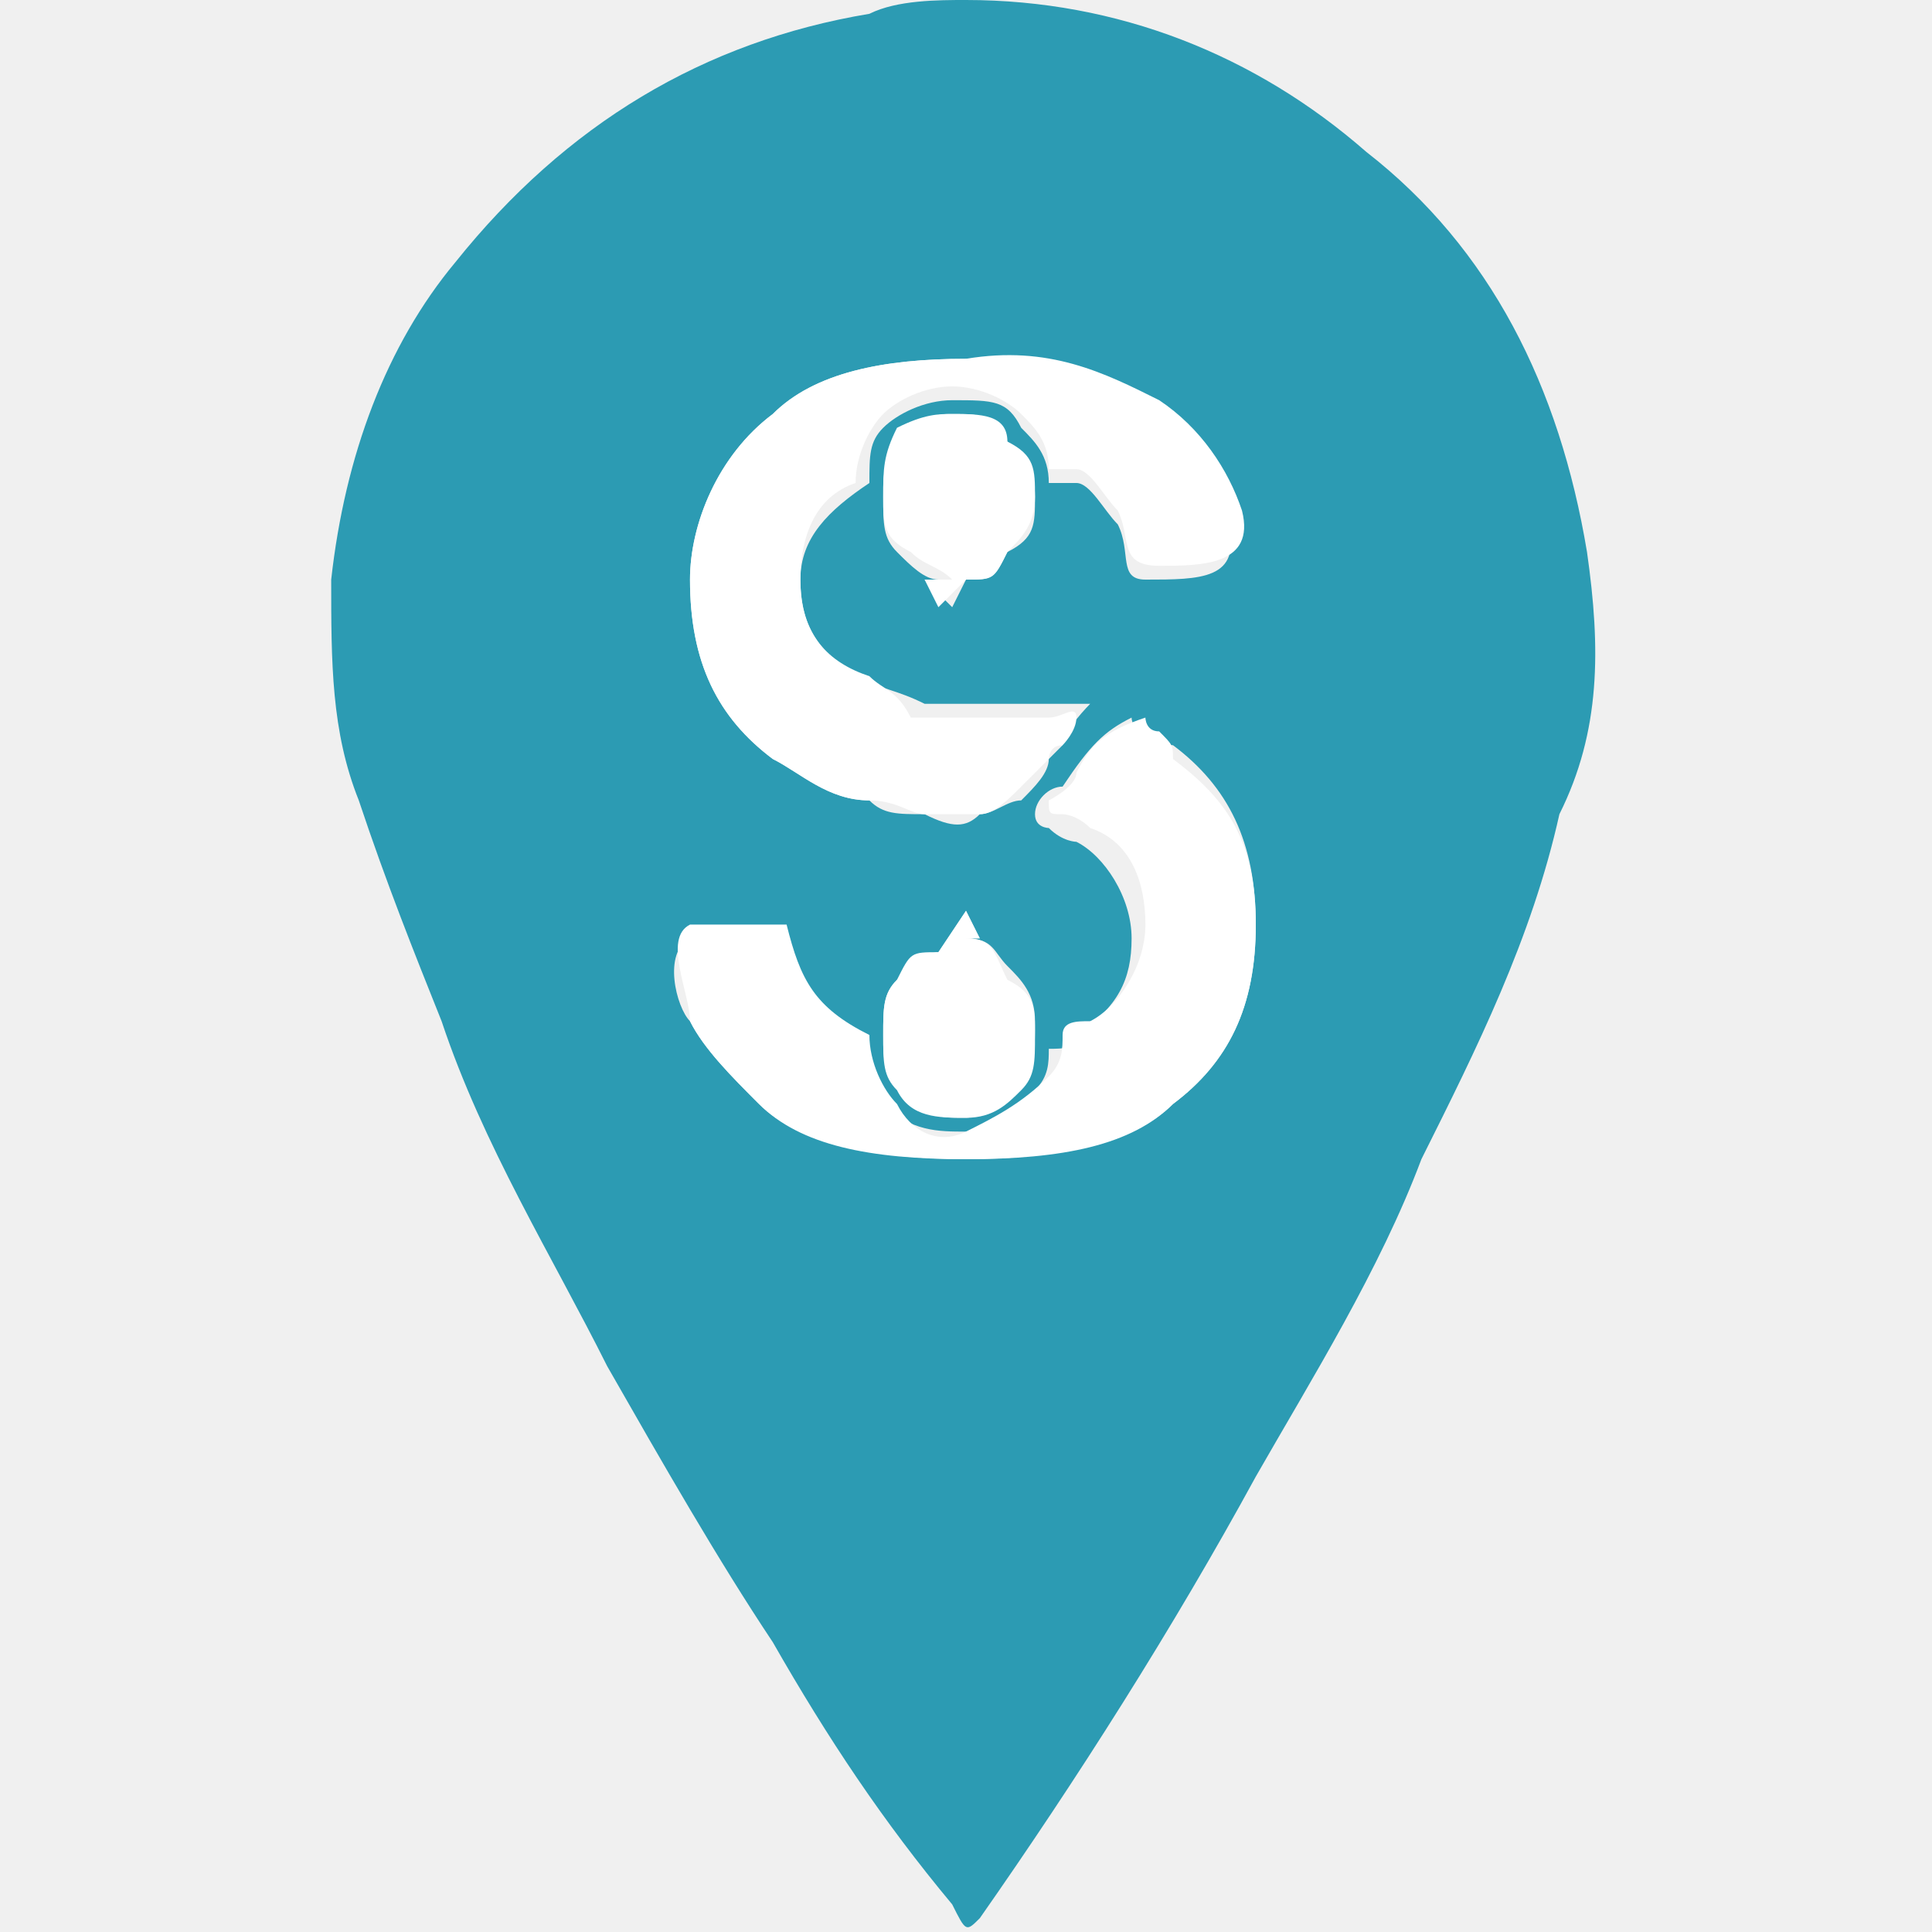
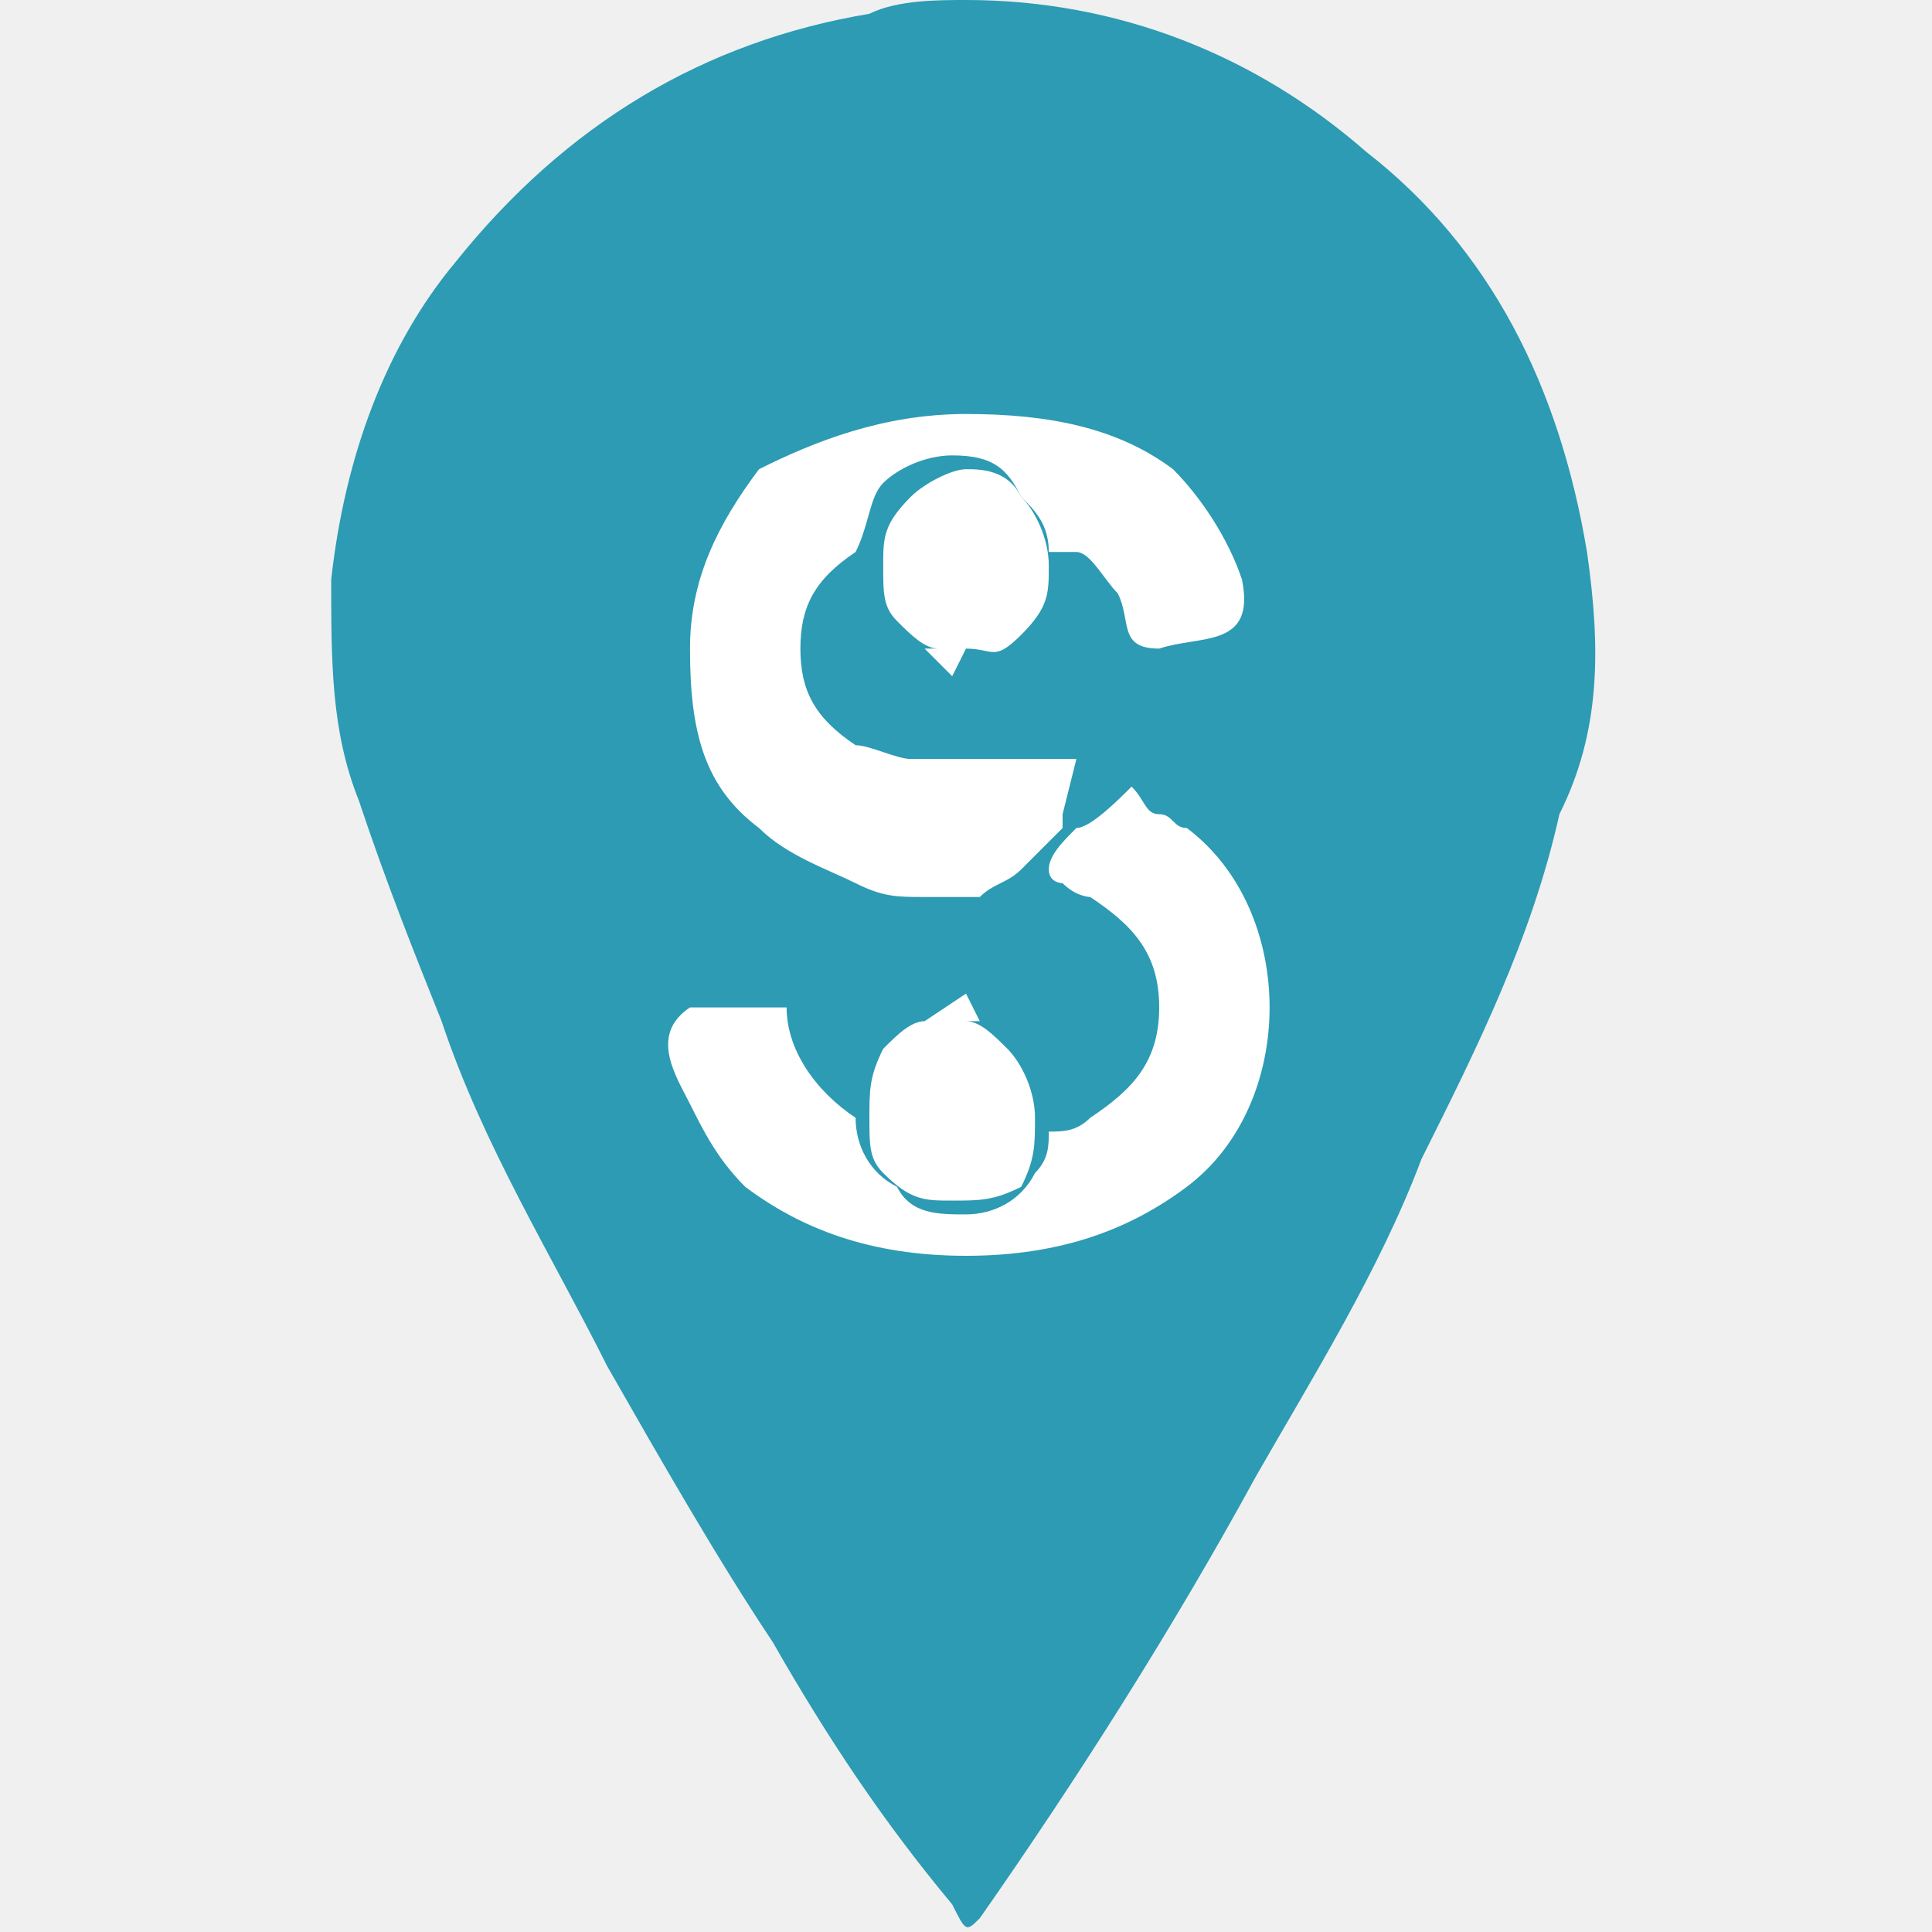
<svg xmlns="http://www.w3.org/2000/svg" version="1.1" id="Capa_1" x="0px" y="0px" viewBox="0 0 14 14" style="enable-background:new 0 0 14 14;" xml:space="preserve">
  <style type="text/css">
	.st0{fill:#2C9BB3;}
	.st1{fill:#FFFFFF;}
</style>
  <g>
-     <path class="st0" d="M11.5,4c-0.2-1.2-0.7-2.2-1.6-2.9C9.1,0.4,8.1,0,7,0C6.8,0,6.5,0,6.3,0.1c-1.2,0.2-2.2,0.8-3,1.8   C2.8,2.5,2.5,3.3,2.4,4.2c0,0.6,0,1.1,0.2,1.6c0.2,0.6,0.4,1.1,0.6,1.6C3.5,8.3,4,9.1,4.4,9.9c0.4,0.7,0.8,1.4,1.2,2   c0.4,0.7,0.8,1.3,1.3,1.9C7,14,7,14,7.1,13.9c0.7-1,1.4-2.1,2-3.2C9.5,10,10,9.2,10.3,8.4c0.4-0.8,0.8-1.6,1-2.5   C11.6,5.3,11.6,4.7,11.5,4z M5.6,3C5.9,2.7,6.4,2.6,7,2.6c0.6,0,1,0.1,1.4,0.4c0.2,0.2,0.4,0.4,0.5,0.8c0.1,0.4-0.2,0.4-0.6,0.4   C8.1,4.2,8.2,4,8.1,3.8C8,3.7,7.9,3.5,7.8,3.5c0,0-0.1,0-0.2,0c0-0.2-0.1-0.3-0.2-0.4C7.3,2.9,7.2,2.9,6.9,2.9   c-0.2,0-0.4,0.1-0.5,0.2C6.3,3.2,6.3,3.3,6.3,3.5C6,3.7,5.8,3.9,5.8,4.2c0,0.3,0.1,0.5,0.4,0.7C6.4,5,6.5,5,6.7,5.1   c0.1,0,0.2,0,0.4,0c0.1,0,0.3,0,0.4,0c0.1,0,0.1,0,0.2,0c0,0,0.2,0,0.2,0S7.7,5.3,7.7,5.4c0,0-0.1,0.1-0.1,0.1   C7.6,5.6,7.5,5.7,7.4,5.8C7.3,5.8,7.2,5.9,7.1,5.9C7,6,6.9,6,6.7,5.9c-0.2,0-0.3,0-0.4-0.1C6,5.8,5.8,5.6,5.6,5.5   C5.2,5.2,5,4.8,5,4.2C5,3.8,5.2,3.3,5.6,3z M6.5,4C6.4,3.9,6.4,3.8,6.4,3.6c0-0.2,0-0.3,0.2-0.4C6.7,3,6.8,3,6.9,3   c0.2,0,0.3,0,0.4,0.2c0.1,0.1,0.2,0.2,0.2,0.4c0,0.2,0,0.3-0.2,0.4C7.2,4.2,7.2,4.2,7,4.2L6.9,4.4h0L6.7,4.2h0.1   C6.7,4.2,6.6,4.1,6.5,4z M7.3,7c0.1,0.1,0.2,0.2,0.2,0.4s0,0.3-0.1,0.4C7.3,8,7.1,8.1,7,8.1c-0.2,0-0.3,0-0.4-0.2   C6.4,7.8,6.4,7.7,6.4,7.5c0-0.2,0-0.3,0.1-0.4c0.1-0.1,0.2-0.2,0.3-0.2L7,6.6l0.1,0.2H7C7.2,6.8,7.2,6.9,7.3,7z M8.5,8   C8.2,8.3,7.6,8.4,7,8.4S5.8,8.3,5.5,8C5.3,7.8,5.1,7.6,5,7.4C4.9,7.3,4.8,6.9,5,6.8c0,0,0.1,0,0.2,0c0.2,0,0.3,0,0.5,0   c0,0.3,0.2,0.6,0.5,0.7c0,0,0,0,0,0c0,0,0,0,0,0c0,0.2,0.1,0.4,0.2,0.5C6.6,8.2,6.8,8.2,7,8.2S7.4,8,7.5,7.9   c0.1-0.1,0.1-0.2,0.1-0.3c0.1,0,0.2,0,0.2-0.1c0.3-0.2,0.4-0.4,0.4-0.7c0-0.3-0.2-0.6-0.4-0.7c0,0-0.1,0-0.2-0.1c0,0-0.1,0-0.1-0.1   c0-0.1,0.1-0.2,0.2-0.2C7.9,5.4,8,5.3,8.2,5.2h0c0,0,0,0.1,0.1,0.1c0.1,0,0.1,0.1,0.2,0.1c0.4,0.3,0.6,0.7,0.6,1.3S8.9,7.7,8.5,8z" />
-     <path class="st1" d="M5.6,5.5C5.8,5.6,6,5.8,6.3,5.8c0.2,0,0.3,0.1,0.4,0.1c0.1,0,0.2,0,0.4,0c0.1,0,0.2-0.1,0.3-0.2   c0.1-0.1,0.2-0.2,0.2-0.2c0,0,0-0.1,0.1-0.1c0,0,0.1-0.1,0.1-0.2s-0.1,0-0.2,0c-0.1,0-0.1,0-0.2,0c-0.1,0-0.3,0-0.4,0   c-0.1,0-0.2,0-0.4,0C6.5,5,6.4,5,6.3,4.9C6,4.8,5.8,4.6,5.8,4.2c0-0.3,0.1-0.6,0.4-0.7c0-0.2,0.1-0.4,0.2-0.5   c0.1-0.1,0.3-0.2,0.5-0.2c0.2,0,0.4,0.1,0.5,0.2c0.1,0.1,0.2,0.2,0.2,0.4c0.1,0,0.1,0,0.2,0c0.1,0,0.2,0.2,0.3,0.3   c0.1,0.2,0,0.4,0.3,0.4c0.3,0,0.7,0,0.6-0.4C8.9,3.4,8.7,3.1,8.4,2.9C8,2.7,7.6,2.5,7,2.6C6.4,2.6,5.9,2.7,5.6,3   C5.2,3.3,5,3.8,5,4.2C5,4.8,5.2,5.2,5.6,5.5z" />
-     <path class="st1" d="M6.8,4.4L6.8,4.4L7,4.2c0.2,0,0.2,0,0.3-0.2c0.1-0.1,0.2-0.2,0.2-0.4c0-0.2,0-0.3-0.2-0.4C7.3,3,7.1,3,6.9,3   C6.8,3,6.7,3,6.5,3.1C6.4,3.3,6.4,3.4,6.4,3.6c0,0.2,0,0.3,0.2,0.4c0.1,0.1,0.2,0.1,0.3,0.2H6.7L6.8,4.4z" />
-     <path class="st1" d="M7,6.6L6.8,6.9c-0.2,0-0.2,0-0.3,0.2C6.4,7.2,6.4,7.3,6.4,7.5c0,0.2,0,0.3,0.1,0.4C6.6,8.1,6.8,8.1,7,8.1   c0.2,0,0.3-0.1,0.4-0.2c0.1-0.1,0.1-0.2,0.1-0.4s0-0.3-0.2-0.4C7.2,6.9,7.2,6.8,7,6.8h0.1L7,6.6z" />
-     <path class="st1" d="M8.4,5.3c-0.1,0-0.1-0.1-0.1-0.1h0C8,5.3,7.9,5.4,7.8,5.6c0,0.1-0.2,0.2-0.2,0.2c0,0.1,0,0.1,0.1,0.1   c0,0,0.1,0,0.2,0.1c0.3,0.1,0.4,0.4,0.4,0.7c0,0.3-0.2,0.6-0.4,0.7c-0.1,0-0.2,0-0.2,0.1c0,0.1,0,0.2-0.1,0.3C7.4,8,7.2,8.1,7,8.2   S6.6,8.2,6.5,8C6.4,7.9,6.3,7.7,6.3,7.5c0,0,0,0,0,0c0,0,0,0,0,0C5.9,7.3,5.8,7.1,5.7,6.7c-0.2,0-0.4,0-0.5,0c-0.1,0-0.2,0-0.2,0   c-0.2,0.1,0,0.5,0,0.7C5.1,7.6,5.3,7.8,5.5,8C5.8,8.3,6.3,8.4,7,8.4S8.2,8.3,8.5,8c0.4-0.3,0.6-0.7,0.6-1.3S8.9,5.8,8.5,5.5   C8.5,5.4,8.5,5.4,8.4,5.3z" />
+     <path class="st0" d="M11.5,4c-0.2-1.2-0.7-2.2-1.6-2.9C9.1,0.4,8.1,0,7,0C6.8,0,6.5,0,6.3,0.1c-1.2,0.2-2.2,0.8-3,1.8   C2.8,2.5,2.5,3.3,2.4,4.2c0,0.6,0,1.1,0.2,1.6C2.8,6.4,3,6.9,3.2,7.4C3.5,8.3,4,9.1,4.4,9.9c0.4,0.7,0.8,1.4,1.2,2   c0.4,0.7,0.8,1.3,1.3,1.9C7,14,7,14,7.1,13.9c0.7-1,1.4-2.1,2-3.2C9.5,10,10,9.2,10.3,8.4c0.4-0.8,0.8-1.6,1-2.5   C11.6,5.3,11.6,4.7,11.5,4z" />
+   </g>
+   <g>
+     <path class="st1" d="M7,7.2l0.1,0.2H7c0.1,0,0.2,0.1,0.3,0.2c0.1,0.1,0.2,0.3,0.2,0.5c0,0.2,0,0.3-0.1,0.5C7.2,8.7,7.1,8.7,6.9,8.7   c-0.2,0-0.3,0-0.5-0.2C6.3,8.4,6.3,8.3,6.3,8.1c0-0.2,0-0.3,0.1-0.5c0.1-0.1,0.2-0.2,0.3-0.2L7,7.2L7,7.2z" />
+     <path class="st1" d="M8.4,5.9C8.5,5.9,8.5,6,8.6,6C9,6.3,9.2,6.8,9.2,7.3S9,8.3,8.6,8.6C8.2,8.9,7.7,9.1,7,9.1   c-0.7,0-1.2-0.2-1.6-0.5C5.2,8.4,5.1,8.2,5,8c-0.1-0.2-0.3-0.5,0-0.7c0,0,0.1,0,0.2,0c0.2,0,0.3,0,0.5,0c0,0.3,0.2,0.6,0.5,0.8   c0,0,0,0,0,0c0,0,0,0,0,0c0,0.2,0.1,0.4,0.3,0.5C6.6,8.8,6.8,8.8,7,8.8c0.2,0,0.4-0.1,0.5-0.3c0.1-0.1,0.1-0.2,0.1-0.3   c0.1,0,0.2,0,0.3-0.1c0.3-0.2,0.5-0.4,0.5-0.8S8.2,6.7,7.9,6.5c0,0-0.1,0-0.2-0.1c0,0-0.1,0-0.1-0.1c0-0.1,0.1-0.2,0.2-0.3   C7.9,6,8.1,5.8,8.2,5.7h0C8.3,5.8,8.3,5.9,8.4,5.9z" />
+     <path class="st1" d="M6.9,4.9L6.9,4.9L6.7,4.7h0.1c-0.1,0-0.2-0.1-0.3-0.2C6.4,4.4,6.4,4.3,6.4,4.1s0-0.3,0.2-0.5   c0.1-0.1,0.3-0.2,0.4-0.2s0.3,0,0.4,0.2c0.1,0.1,0.2,0.3,0.2,0.5s0,0.3-0.2,0.5S7.2,4.7,7,4.7L6.9,4.9z" />
+     <path class="st1" d="M8.5,3.4C8.7,3.6,8.9,3.9,9,4.2c0.1,0.5-0.3,0.4-0.6,0.5c-0.3,0-0.2-0.2-0.3-0.4C8,4.2,7.9,4,7.8,4   c0,0-0.1,0-0.2,0c0-0.2-0.1-0.3-0.2-0.4C7.3,3.4,7.2,3.3,6.9,3.3c-0.2,0-0.4,0.1-0.5,0.2S6.3,3.8,6.2,4l0,0   C5.9,4.2,5.8,4.4,5.8,4.7s0.1,0.5,0.4,0.7c0.1,0,0.3,0.1,0.4,0.1c0.1,0,0.3,0,0.4,0c0.1,0,0.3,0,0.4,0c0.1,0,0.1,0,0.2,0   c0,0,0.2,0,0.2,0S7.7,5.9,7.7,5.9C7.7,6,7.7,6,7.7,6C7.6,6.1,7.5,6.2,7.4,6.3C7.3,6.4,7.2,6.4,7.1,6.5c-0.1,0-0.3,0-0.4,0   c-0.2,0-0.3,0-0.5-0.1C6,6.3,5.7,6.2,5.5,6C5.1,5.7,5,5.3,5,4.7c0-0.5,0.2-0.9,0.5-1.3C5.9,3.2,6.4,3,7,3C7.6,3,8.1,3.1,8.5,3.4z" />
  </g>
</svg>
